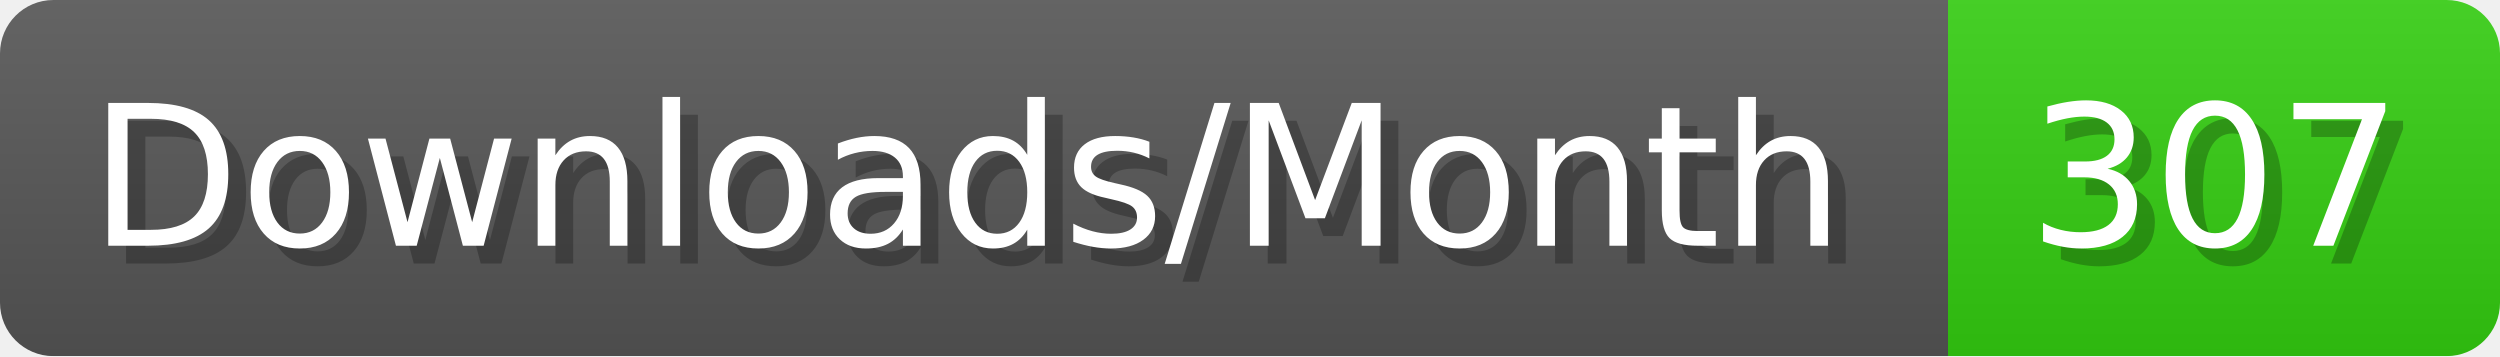
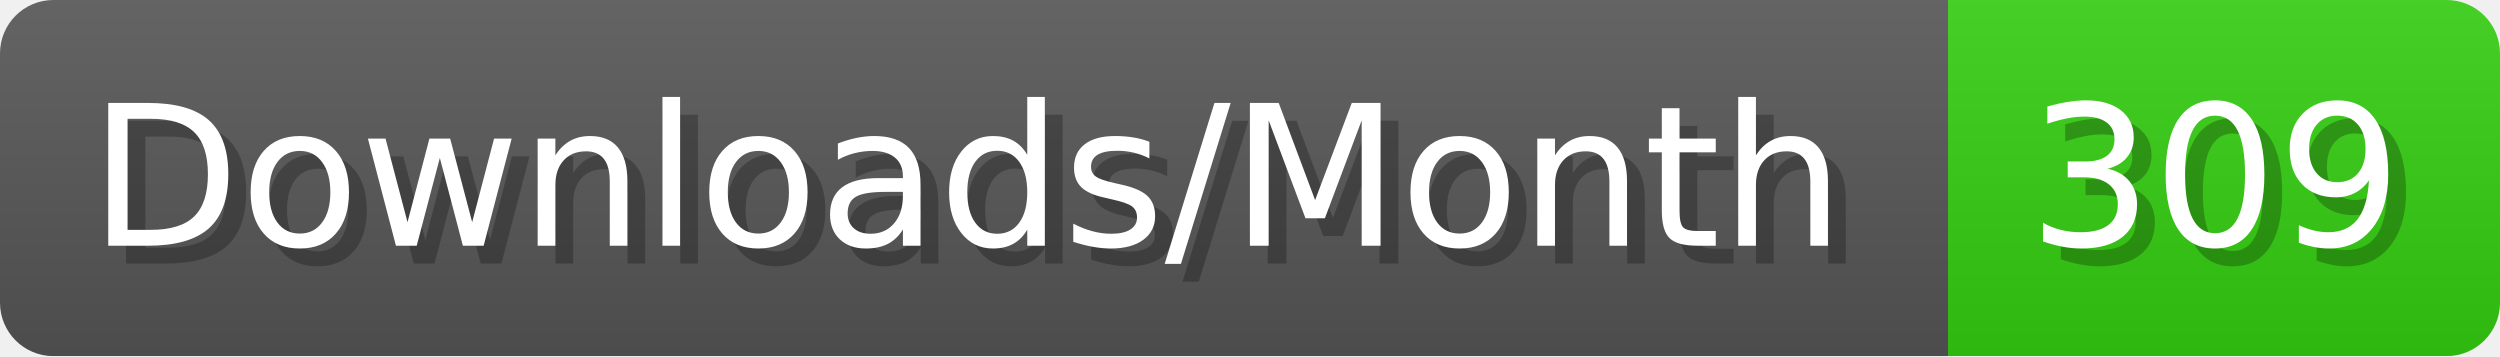
- <svg xmlns="http://www.w3.org/2000/svg" width="140.4" height="20" viewBox="0 0 1404 200" role="img" aria-label="Downloads/Month: 307">
+ <svg xmlns="http://www.w3.org/2000/svg" width="140.4" height="20" viewBox="0 0 1404 200" role="img" aria-label="Downloads/Month: 309">
  <linearGradient id="YlXUI" x2="0" y2="100%">
    <stop offset="0" stop-opacity=".1" stop-color="#EEE" />
    <stop offset="1" stop-opacity=".1" />
  </linearGradient>
  <mask id="JHhop">
    <rect width="1404" height="200" rx="30" fill="#FFF" />
  </mask>
  <g mask="url(#JHhop)">
    <rect width="1094" height="200" fill="#555" />
    <rect width="310" height="200" fill="#3C1" x="1094" />
    <rect width="1404" height="200" fill="url(#YlXUI)" />
  </g>
  <g aria-hidden="true" fill="#fff" text-anchor="start" font-family="Verdana,DejaVu Sans,sans-serif" font-size="110">
    <text x="60" y="148" textLength="994" fill="#000" opacity="0.25">Downloads/Month</text>
    <text x="50" y="138" textLength="994">Downloads/Month</text>
-     <text x="1149" y="148" textLength="210" fill="#000" opacity="0.25">307</text>
-     <text x="1139" y="138" textLength="210">307</text>
+     <text x="1149" y="148" textLength="210" fill="#000" opacity="0.25">309</text>
+     <text x="1139" y="138" textLength="210">309</text>
  </g>
</svg>
